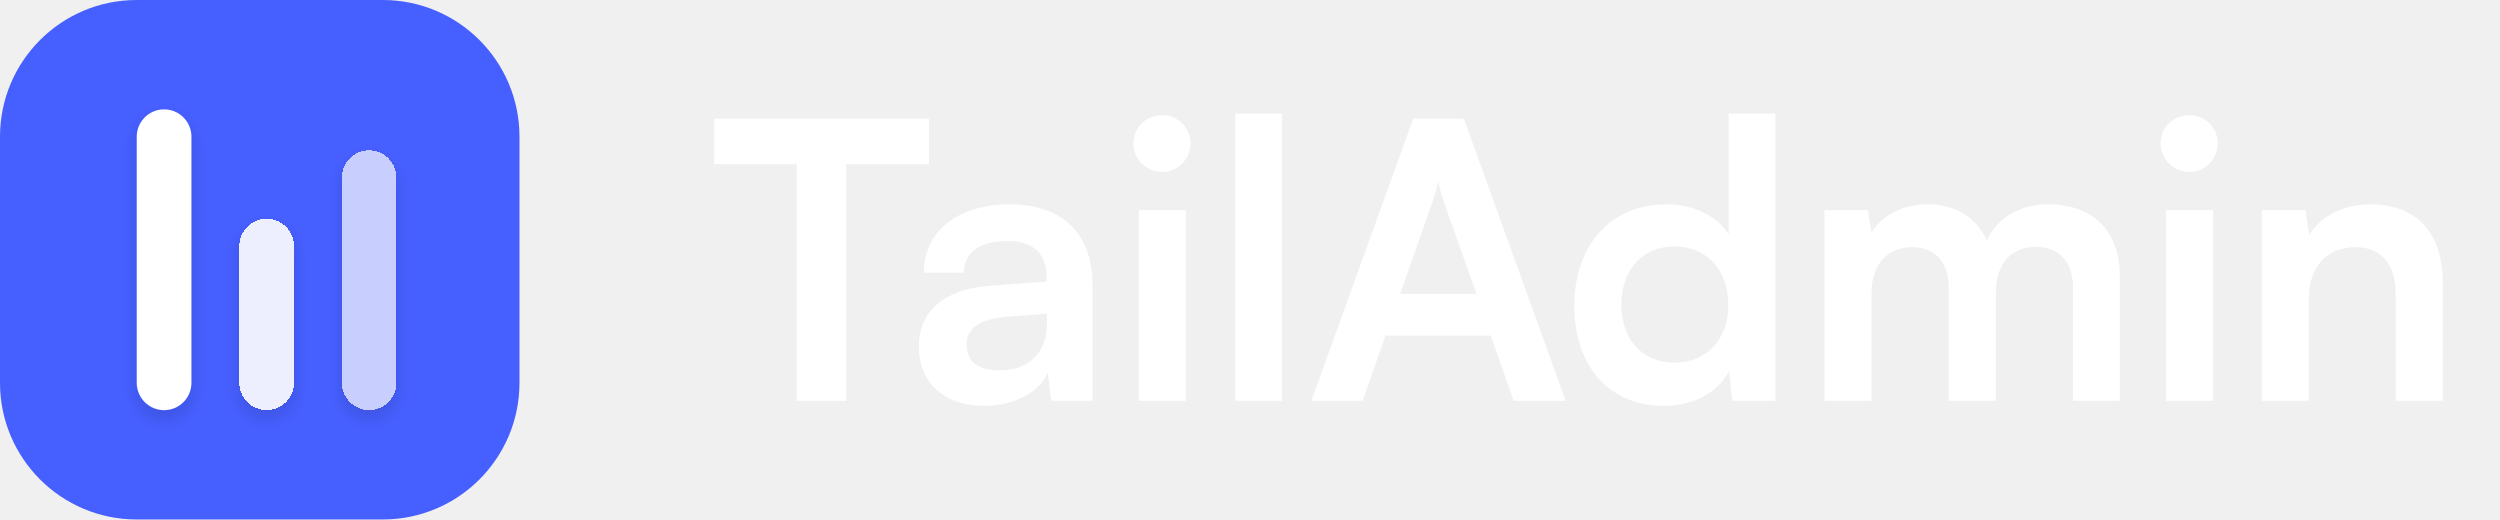
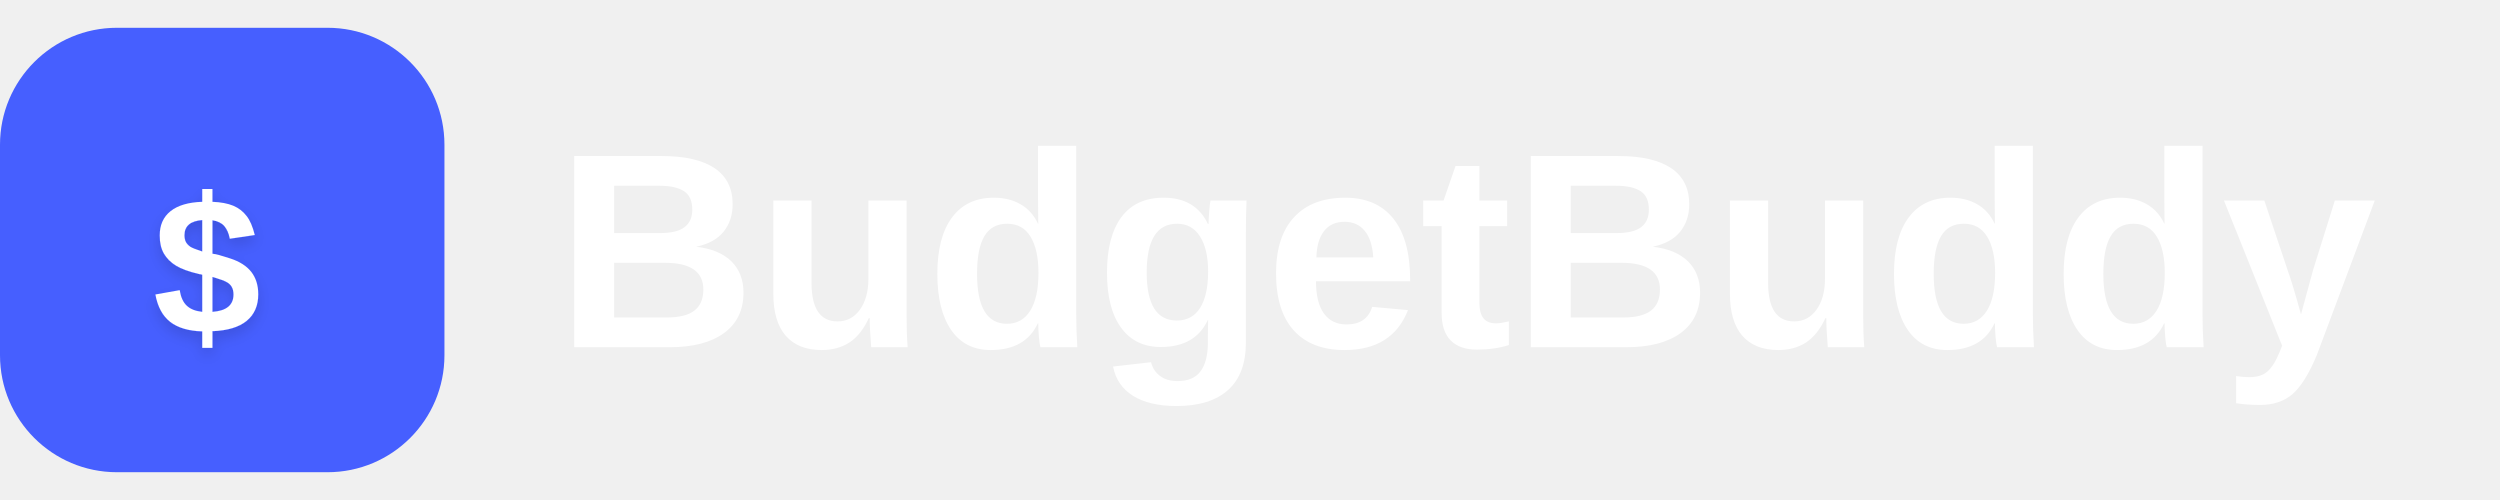
- <svg xmlns="http://www.w3.org/2000/svg" width="154" height="32" viewBox="0 0 154 32" fill="none">
+ <svg xmlns="http://www.w3.org/2000/svg" width="200" height="40" viewBox="0 0 180 32" fill="none">
  <path d="M0 8.421C0 3.77 3.77 0 8.421 0H23.579C28.23 0 32 3.77 32 8.421V23.579C32 28.23 28.23 32 23.579 32H8.421C3.77 32 0 28.23 0 23.579V8.421Z" fill="#465FFF" />
-   <g filter="url(#filter0_d_1608_324)">
-     <path d="M8.424 8.422C8.424 7.491 9.178 6.737 10.108 6.737C11.038 6.737 11.792 7.491 11.792 8.422V23.579C11.792 24.51 11.038 25.264 10.108 25.264C9.178 25.264 8.424 24.51 8.424 23.579V8.422Z" fill="white" />
+   <g filter="url(#filter0)">
+     <text x="11" y="22" font-family="Arial, sans-serif" font-size="14" font-weight="bold" fill="white">$</text>
  </g>
-   <g filter="url(#filter1_d_1608_324)">
-     <path d="M14.742 15.157C14.742 14.227 15.496 13.473 16.426 13.473C17.357 13.473 18.111 14.227 18.111 15.157V23.578C18.111 24.508 17.357 25.262 16.426 25.262C15.496 25.262 14.742 24.508 14.742 23.578V15.157Z" fill="white" fill-opacity="0.9" shape-rendering="crispEdges" />
-   </g>
-   <g filter="url(#filter2_d_1608_324)">
-     <path d="M21.055 10.946C21.055 10.016 21.809 9.262 22.739 9.262C23.669 9.262 24.423 10.016 24.423 10.946V23.578C24.423 24.508 23.669 25.262 22.739 25.262C21.809 25.262 21.055 24.508 21.055 23.578V10.946Z" fill="white" fill-opacity="0.7" shape-rendering="crispEdges" />
-   </g>
-   <path d="M44 10.115H49.089V24.691H52.132V10.115H57.221V7.309H44V10.115Z" fill="white" />
-   <path d="M60.617 25C62.448 25 64.042 24.168 64.541 22.955L64.755 24.691H67.299V17.558C67.299 14.3 65.349 12.588 62.187 12.588C59.001 12.588 56.908 14.252 56.908 16.797H59.381C59.381 15.56 60.332 14.847 62.044 14.847C63.518 14.847 64.47 15.489 64.47 17.082V17.343L60.95 17.605C58.168 17.819 56.599 19.174 56.599 21.338C56.599 23.549 58.121 25 60.617 25ZM61.569 22.812C60.261 22.812 59.547 22.289 59.547 21.219C59.547 20.268 60.237 19.674 62.044 19.507L64.493 19.317V19.935C64.493 21.742 63.352 22.812 61.569 22.812Z" fill="white" />
-   <path d="M71.6 10.591C72.551 10.591 73.335 9.806 73.335 8.831C73.335 7.856 72.551 7.095 71.6 7.095C70.601 7.095 69.816 7.856 69.816 8.831C69.816 9.806 70.601 10.591 71.6 10.591ZM70.149 24.691H73.05V12.944H70.149V24.691Z" fill="white" />
-   <path d="M78.972 24.691V7H76.095V24.691H78.972Z" fill="white" />
-   <path d="M83.941 24.691L85.344 20.672H91.835L93.238 24.691H96.448L90.171 7.309H87.056L80.778 24.691H83.941ZM88.221 12.493C88.387 12.017 88.53 11.494 88.601 11.161C88.649 11.518 88.815 12.041 88.958 12.493L90.955 18.104H86.247L88.221 12.493Z" fill="white" />
-   <path d="M102.493 25C104.276 25 105.798 24.215 106.511 22.86L106.701 24.691H109.364V7H106.487V14.443C105.75 13.277 104.3 12.588 102.659 12.588C99.116 12.588 96.976 15.203 96.976 18.865C96.976 22.503 99.092 25 102.493 25ZM103.135 22.337C101.113 22.337 99.877 20.863 99.877 18.77C99.877 16.678 101.113 15.18 103.135 15.18C105.156 15.18 106.464 16.654 106.464 18.77C106.464 20.886 105.156 22.337 103.135 22.337Z" fill="white" />
-   <path d="M115.289 24.691V18.033C115.289 16.131 116.406 15.227 117.785 15.227C119.164 15.227 120.044 16.107 120.044 17.748V24.691H122.945V18.033C122.945 16.107 124.015 15.203 125.418 15.203C126.797 15.203 127.701 16.083 127.701 17.771V24.691H130.578V17.011C130.578 14.3 129.008 12.588 126.155 12.588C124.372 12.588 122.993 13.468 122.398 14.823C121.78 13.468 120.543 12.588 118.76 12.588C117.072 12.588 115.883 13.349 115.289 14.324L115.051 12.944H112.388V24.691H115.289Z" fill="white" />
-   <path d="M134.876 10.591C135.827 10.591 136.612 9.806 136.612 8.831C136.612 7.856 135.827 7.095 134.876 7.095C133.877 7.095 133.093 7.856 133.093 8.831C133.093 9.806 133.877 10.591 134.876 10.591ZM133.426 24.691H136.327V12.944H133.426V24.691Z" fill="white" />
-   <path d="M142.225 24.691V18.366C142.225 16.464 143.318 15.227 145.102 15.227C146.6 15.227 147.575 16.178 147.575 18.152V24.691H150.476V17.462C150.476 14.419 148.954 12.588 146.005 12.588C144.412 12.588 142.985 13.277 142.248 14.466L142.011 12.944H139.324V24.691H142.225Z" fill="white" />
+   <text x="40" y="23" font-family="Arial, sans-serif" font-size="20" font-weight="bold" fill="white">
+     BudgetBuddy
+   </text>
  <defs>
-     <filter id="filter0_d_1608_324" x="7.424" y="6.237" width="5.368" height="20.526" filterUnits="userSpaceOnUse" color-interpolation-filters="sRGB">
+     <filter id="filter0" x="6" y="8" width="20" height="20" filterUnits="userSpaceOnUse" color-interpolation-filters="sRGB">
      <feFlood flood-opacity="0" result="BackgroundImageFix" />
      <feColorMatrix in="SourceAlpha" type="matrix" values="0 0 0 0 0 0 0 0 0 0 0 0 0 0 0 0 0 0 127 0" result="hardAlpha" />
      <feOffset dy="0.5" />
      <feGaussianBlur stdDeviation="0.5" />
      <feComposite in2="hardAlpha" operator="out" />
      <feColorMatrix type="matrix" values="0 0 0 0 0 0 0 0 0 0 0 0 0 0 0 0 0 0 0.12 0" />
-       <feBlend mode="normal" in2="BackgroundImageFix" result="effect1_dropShadow_1608_324" />
-       <feBlend mode="normal" in="SourceGraphic" in2="effect1_dropShadow_1608_324" result="shape" />
-     </filter>
-     <filter id="filter1_d_1608_324" x="13.742" y="12.973" width="5.368" height="13.79" filterUnits="userSpaceOnUse" color-interpolation-filters="sRGB">
-       <feFlood flood-opacity="0" result="BackgroundImageFix" />
-       <feColorMatrix in="SourceAlpha" type="matrix" values="0 0 0 0 0 0 0 0 0 0 0 0 0 0 0 0 0 0 127 0" result="hardAlpha" />
-       <feOffset dy="0.5" />
-       <feGaussianBlur stdDeviation="0.5" />
-       <feComposite in2="hardAlpha" operator="out" />
-       <feColorMatrix type="matrix" values="0 0 0 0 0 0 0 0 0 0 0 0 0 0 0 0 0 0 0.12 0" />
-       <feBlend mode="normal" in2="BackgroundImageFix" result="effect1_dropShadow_1608_324" />
-       <feBlend mode="normal" in="SourceGraphic" in2="effect1_dropShadow_1608_324" result="shape" />
-     </filter>
-     <filter id="filter2_d_1608_324" x="20.055" y="8.762" width="5.368" height="18" filterUnits="userSpaceOnUse" color-interpolation-filters="sRGB">
-       <feFlood flood-opacity="0" result="BackgroundImageFix" />
-       <feColorMatrix in="SourceAlpha" type="matrix" values="0 0 0 0 0 0 0 0 0 0 0 0 0 0 0 0 0 0 127 0" result="hardAlpha" />
-       <feOffset dy="0.5" />
-       <feGaussianBlur stdDeviation="0.5" />
-       <feComposite in2="hardAlpha" operator="out" />
-       <feColorMatrix type="matrix" values="0 0 0 0 0 0 0 0 0 0 0 0 0 0 0 0 0 0 0.12 0" />
-       <feBlend mode="normal" in2="BackgroundImageFix" result="effect1_dropShadow_1608_324" />
-       <feBlend mode="normal" in="SourceGraphic" in2="effect1_dropShadow_1608_324" result="shape" />
+       <feBlend mode="normal" in2="BackgroundImageFix" result="effect1_dropShadow" />
+       <feBlend mode="normal" in="SourceGraphic" in2="effect1_dropShadow" result="shape" />
    </filter>
  </defs>
</svg>
